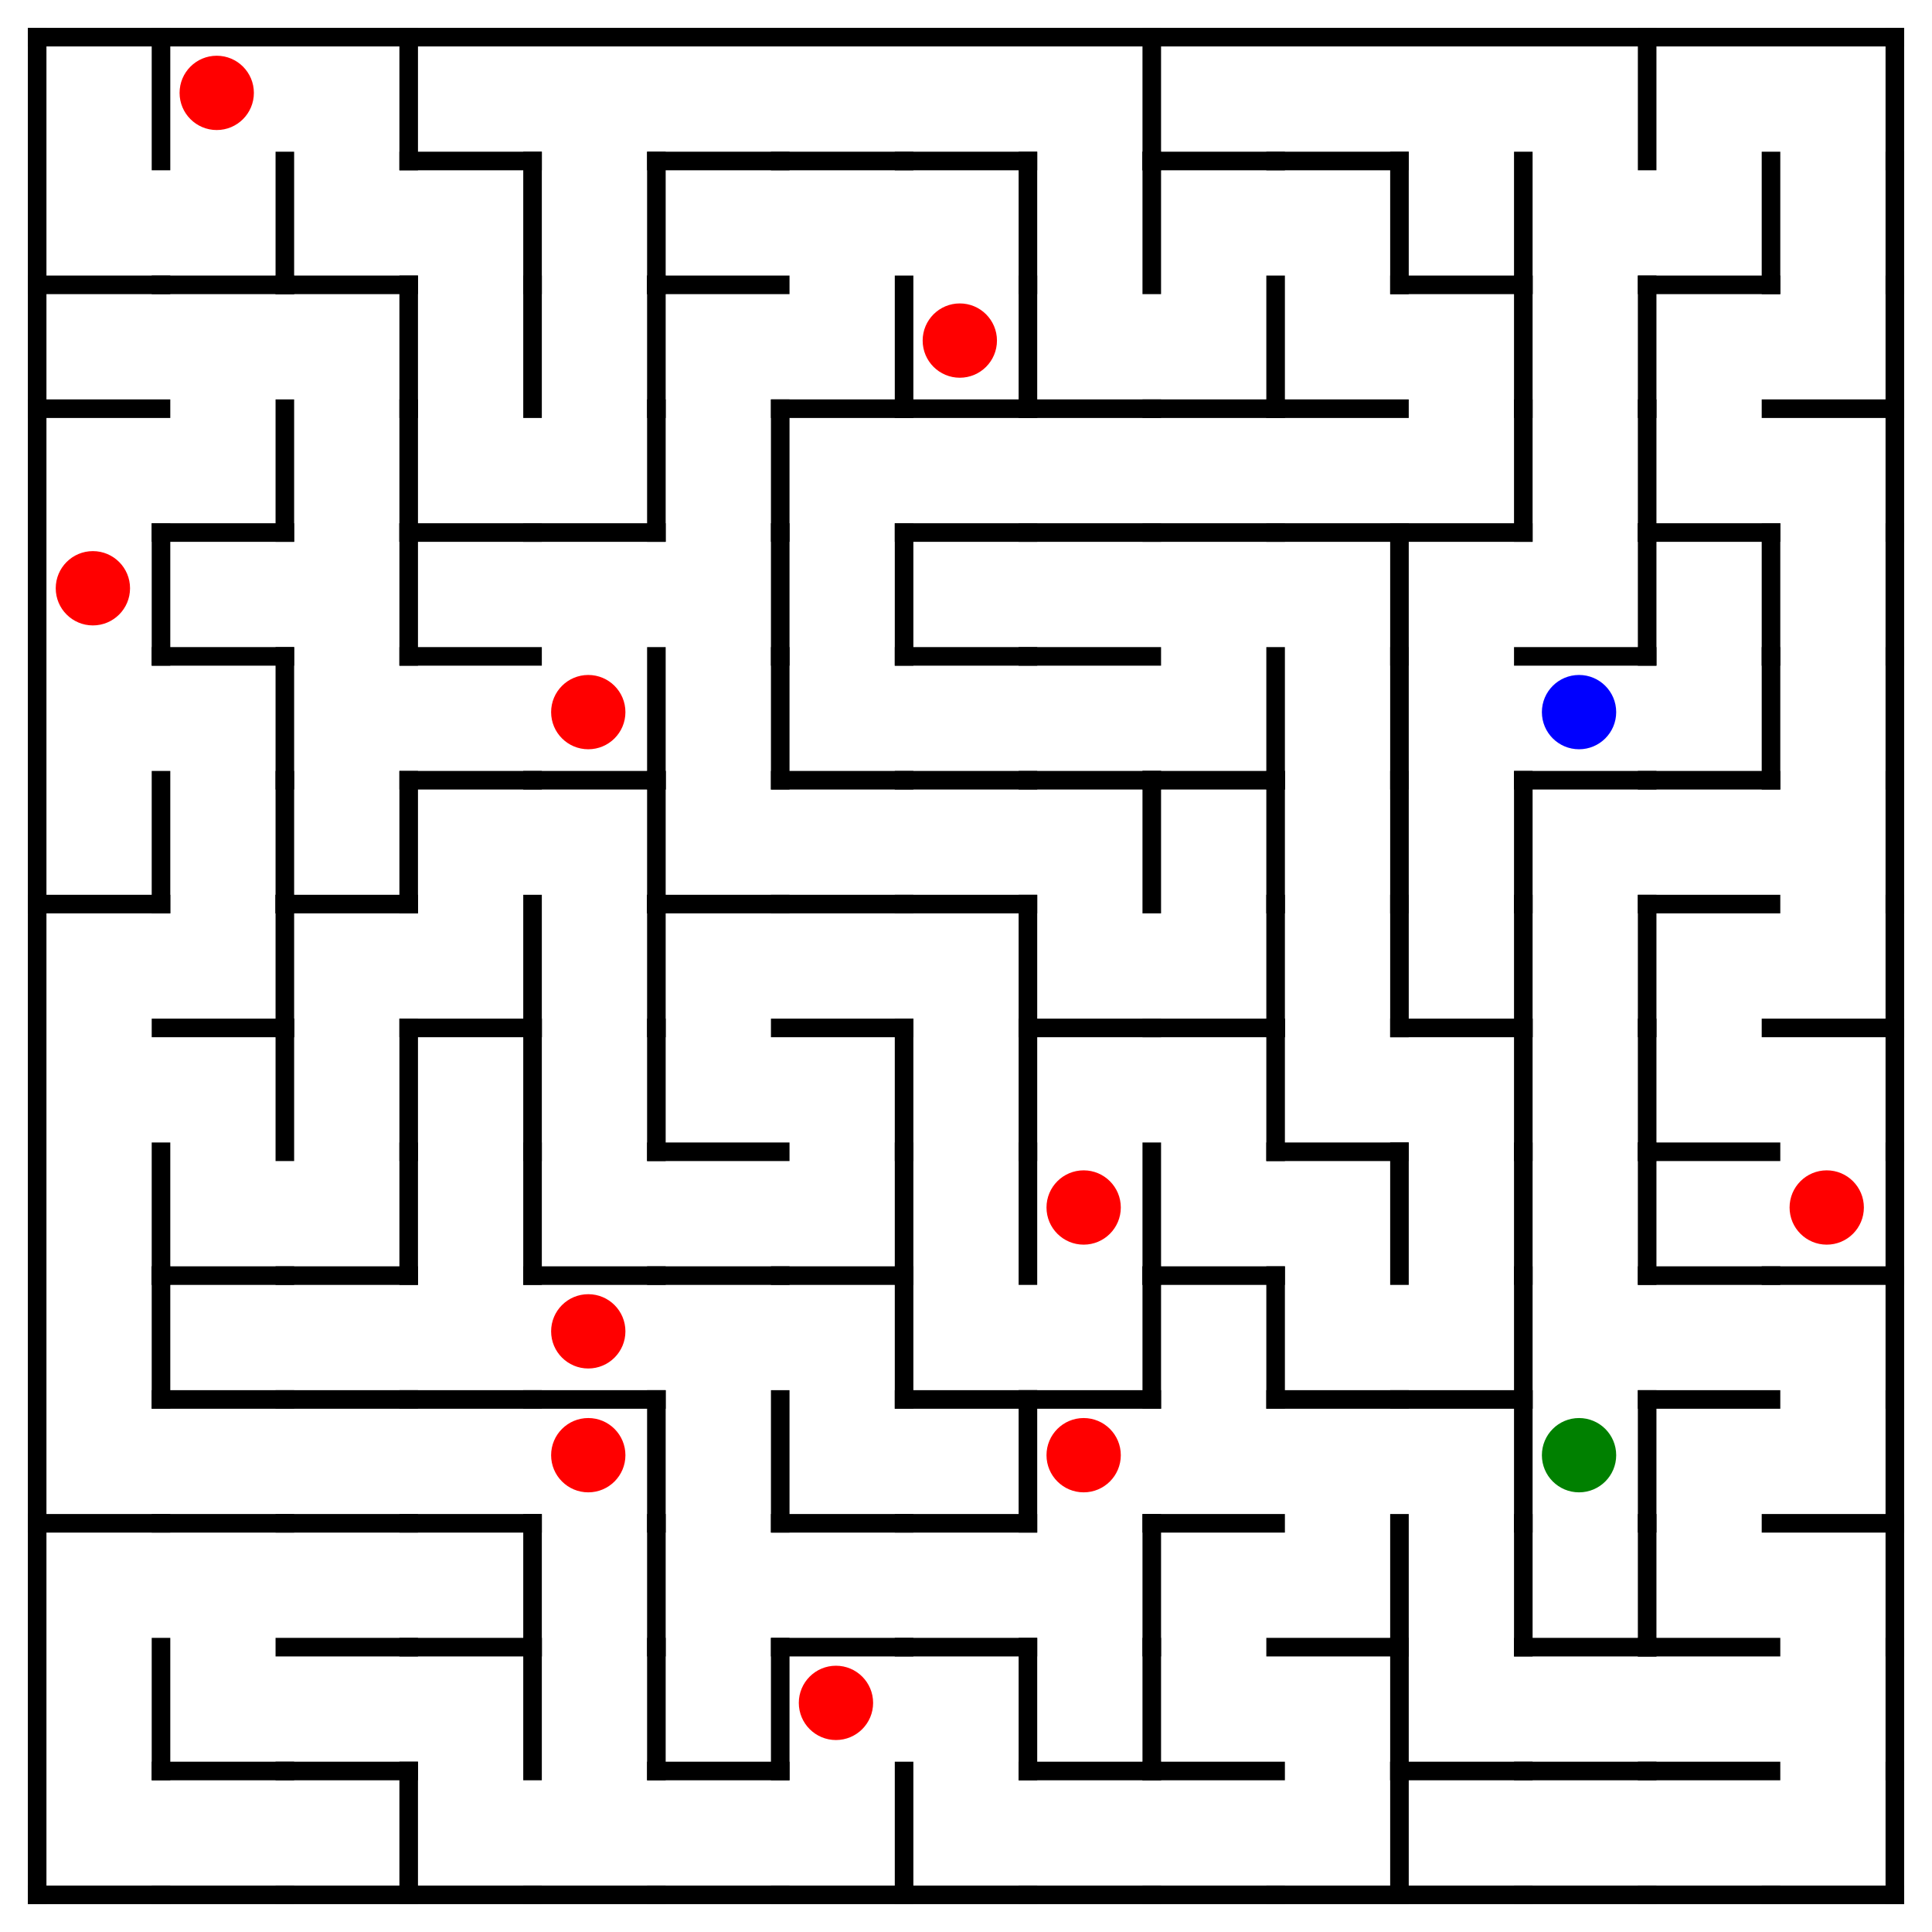
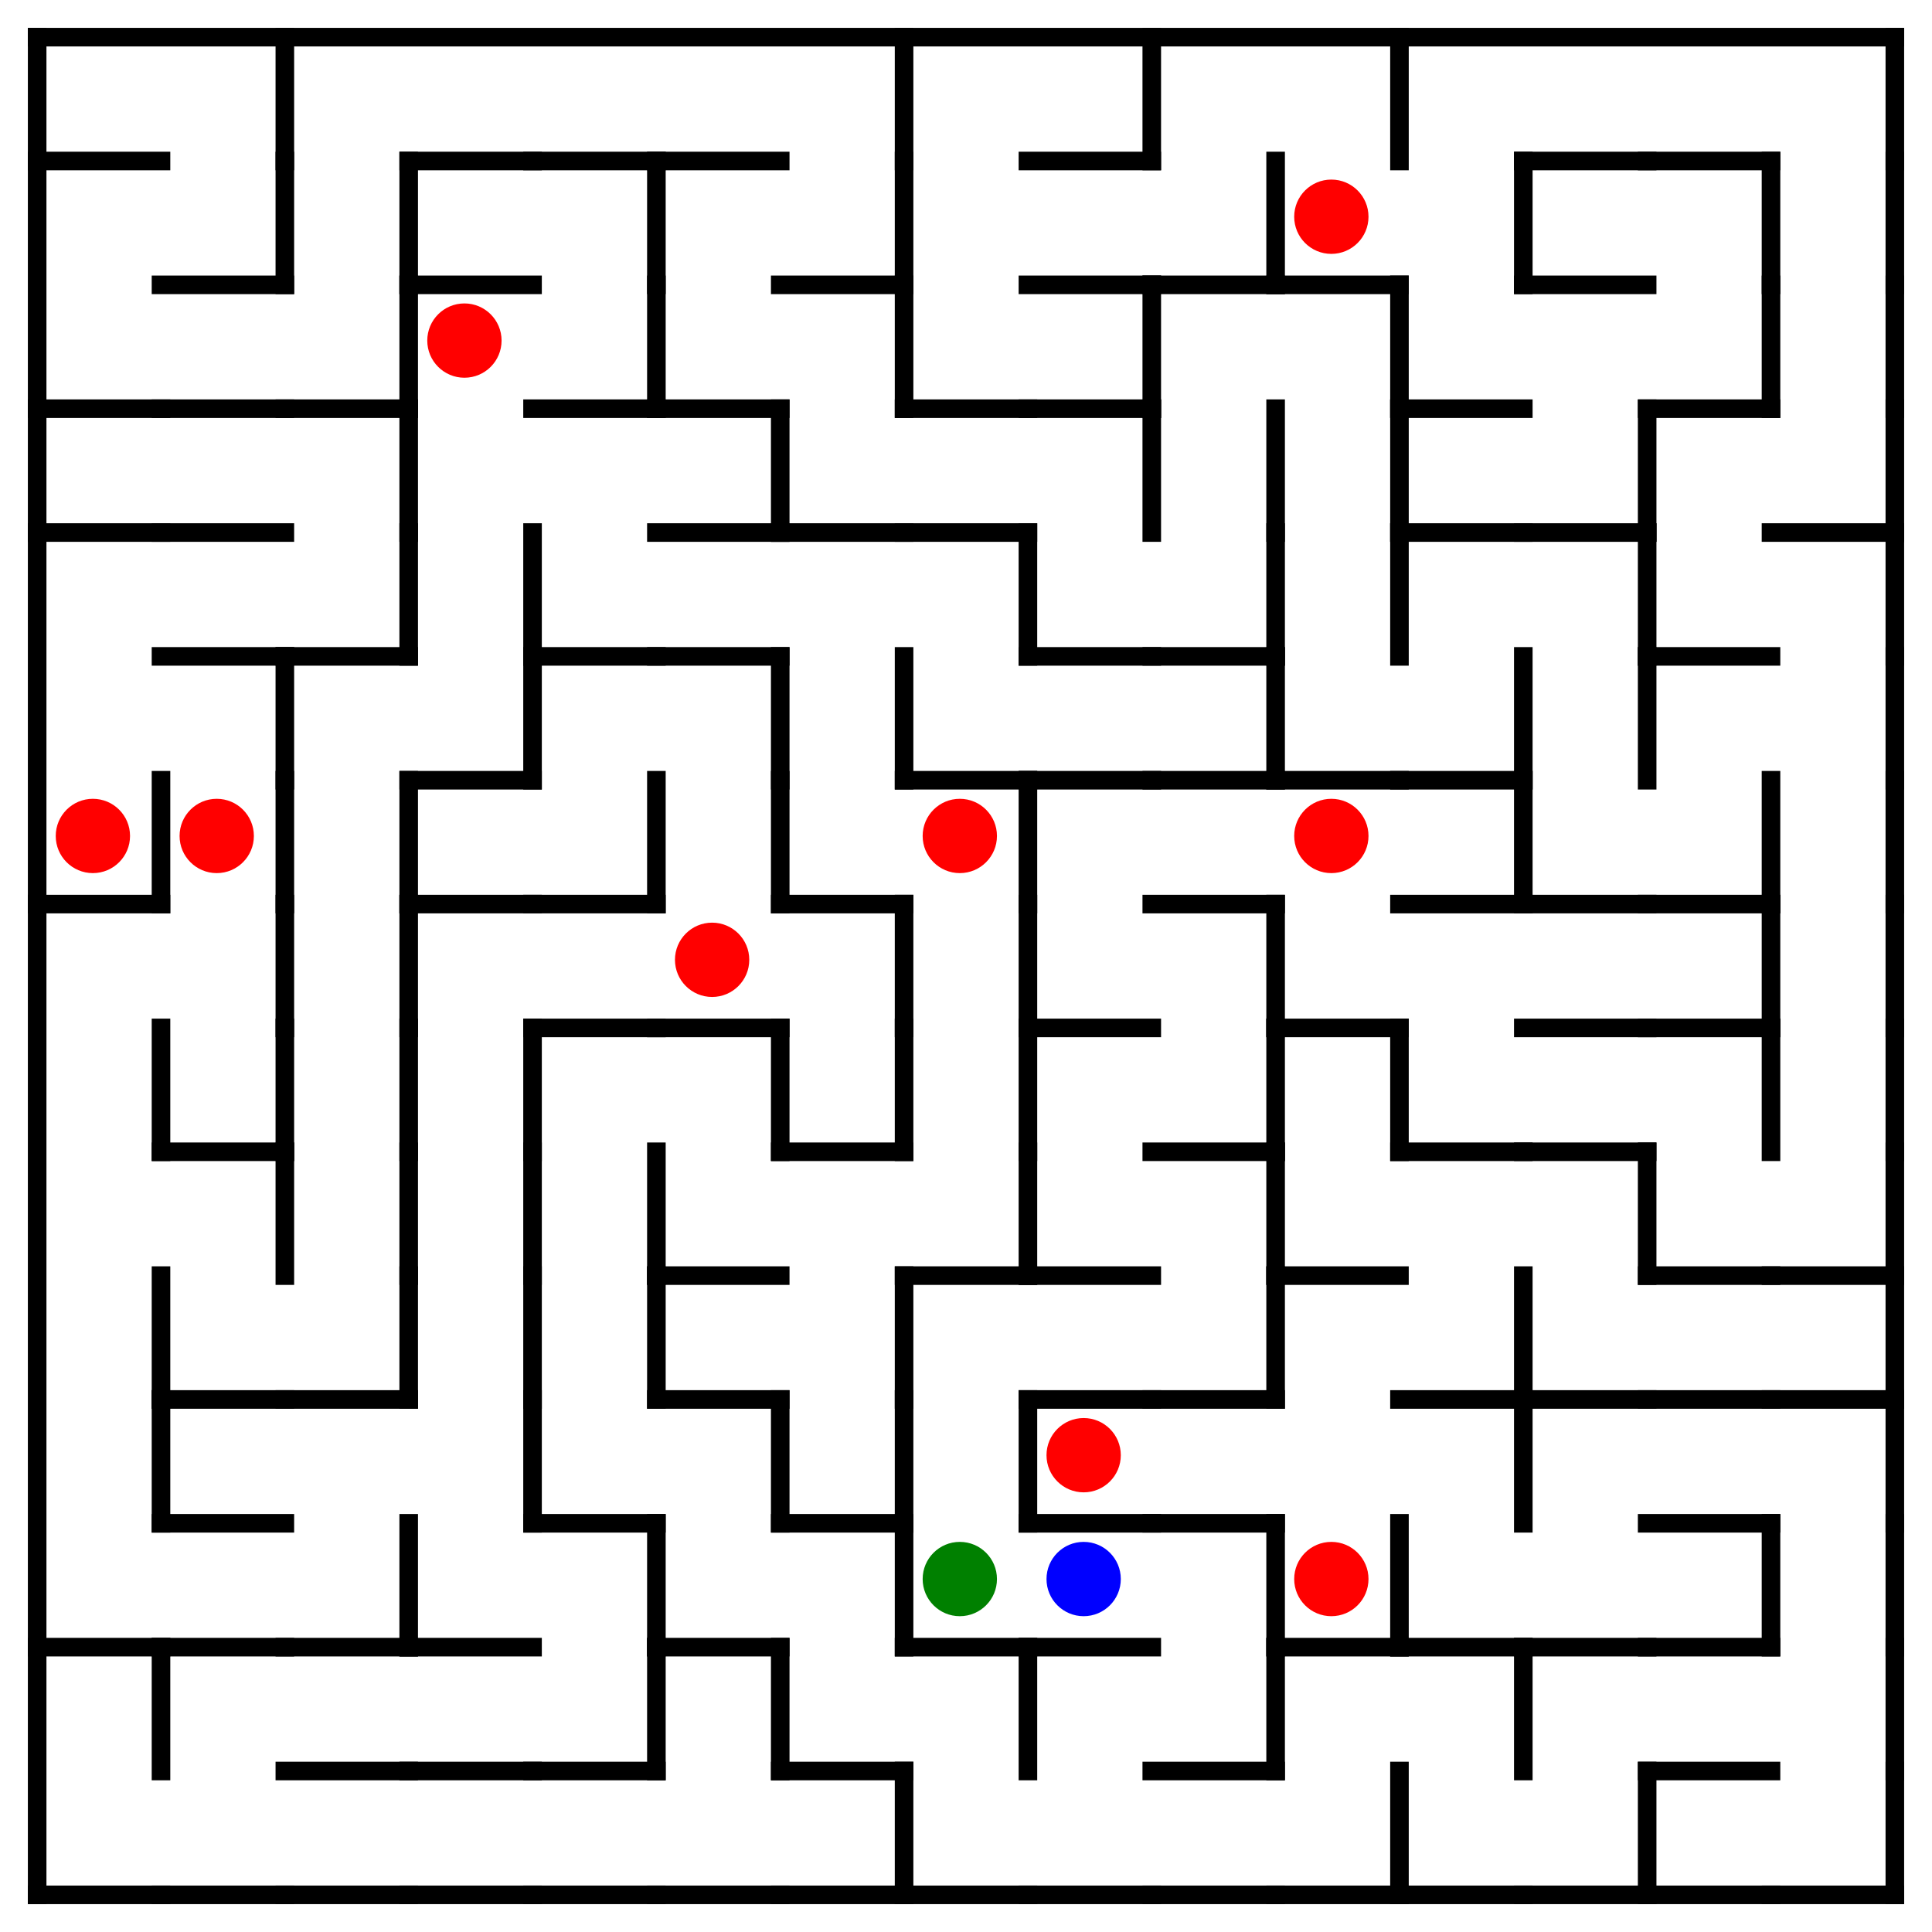
<svg xmlns="http://www.w3.org/2000/svg" width="520" height="520" viewBox="-10 -10 520 520">
  <defs>
    <style type="text/css">line {
	stroke: #000000;
	stroke-linecap: square;
	stroke-width: 5;
}</style>
  </defs>
-   <line x1="33.333" y1="0.0" x2="33.333" y2="33.333" />
-   <line x1="0.0" y1="66.667" x2="33.333" y2="66.667" />
+   <line x1="0.0" y1="33.333" x2="33.333" y2="33.333" />
  <line x1="0.0" y1="100.0" x2="33.333" y2="100.0" />
-   <line x1="33.333" y1="133.333" x2="33.333" y2="166.667" />
-   <circle cx="15.0" cy="148.333" r="10" fill="red" />
+   <line x1="0.0" y1="133.333" x2="33.333" y2="133.333" />
  <line x1="0.0" y1="233.333" x2="33.333" y2="233.333" />
  <line x1="33.333" y1="200.0" x2="33.333" y2="233.333" />
-   <line x1="33.333" y1="300.0" x2="33.333" y2="333.333" />
+   <circle cx="15.0" cy="215.0" r="10" fill="red" />
+   <line x1="33.333" y1="266.667" x2="33.333" y2="300.0" />
  <line x1="33.333" y1="333.333" x2="33.333" y2="366.667" />
-   <line x1="0.0" y1="400.0" x2="33.333" y2="400.0" />
+   <line x1="33.333" y1="366.667" x2="33.333" y2="400.0" />
+   <line x1="0.0" y1="433.333" x2="33.333" y2="433.333" />
  <line x1="33.333" y1="433.333" x2="33.333" y2="466.667" />
  <line x1="0.0" y1="500" x2="33.333" y2="500" />
-   <circle cx="48.333" cy="15.0" r="10" fill="red" />
+   <line x1="66.667" y1="0.0" x2="66.667" y2="33.333" />
  <line x1="33.333" y1="66.667" x2="66.667" y2="66.667" />
  <line x1="66.667" y1="33.333" x2="66.667" y2="66.667" />
+   <line x1="33.333" y1="100.0" x2="66.667" y2="100.0" />
  <line x1="33.333" y1="133.333" x2="66.667" y2="133.333" />
-   <line x1="66.667" y1="100.0" x2="66.667" y2="133.333" />
  <line x1="33.333" y1="166.667" x2="66.667" y2="166.667" />
  <line x1="66.667" y1="166.667" x2="66.667" y2="200.0" />
  <line x1="66.667" y1="200.0" x2="66.667" y2="233.333" />
-   <line x1="33.333" y1="266.667" x2="66.667" y2="266.667" />
+   <circle cx="48.333" cy="215.0" r="10" fill="red" />
  <line x1="66.667" y1="233.333" x2="66.667" y2="266.667" />
+   <line x1="33.333" y1="300.0" x2="66.667" y2="300.0" />
  <line x1="66.667" y1="266.667" x2="66.667" y2="300.0" />
-   <line x1="33.333" y1="333.333" x2="66.667" y2="333.333" />
+   <line x1="66.667" y1="300.0" x2="66.667" y2="333.333" />
  <line x1="33.333" y1="366.667" x2="66.667" y2="366.667" />
  <line x1="33.333" y1="400.0" x2="66.667" y2="400.0" />
-   <line x1="33.333" y1="466.667" x2="66.667" y2="466.667" />
+   <line x1="33.333" y1="433.333" x2="66.667" y2="433.333" />
  <line x1="33.333" y1="500" x2="66.667" y2="500" />
-   <line x1="100.0" y1="0.0" x2="100.0" y2="33.333" />
-   <line x1="66.667" y1="66.667" x2="100.0" y2="66.667" />
+   <line x1="100.0" y1="33.333" x2="100.0" y2="66.667" />
+   <line x1="66.667" y1="100.0" x2="100.0" y2="100.0" />
  <line x1="100.0" y1="66.667" x2="100.0" y2="100.0" />
  <line x1="100.0" y1="100.0" x2="100.0" y2="133.333" />
+   <line x1="66.667" y1="166.667" x2="100.0" y2="166.667" />
  <line x1="100.0" y1="133.333" x2="100.0" y2="166.667" />
-   <line x1="66.667" y1="233.333" x2="100.0" y2="233.333" />
  <line x1="100.0" y1="200.0" x2="100.0" y2="233.333" />
+   <line x1="100.0" y1="233.333" x2="100.0" y2="266.667" />
  <line x1="100.0" y1="266.667" x2="100.0" y2="300.0" />
-   <line x1="66.667" y1="333.333" x2="100.0" y2="333.333" />
  <line x1="100.0" y1="300.0" x2="100.0" y2="333.333" />
  <line x1="66.667" y1="366.667" x2="100.0" y2="366.667" />
-   <line x1="66.667" y1="400.0" x2="100.0" y2="400.0" />
+   <line x1="100.0" y1="333.333" x2="100.0" y2="366.667" />
  <line x1="66.667" y1="433.333" x2="100.0" y2="433.333" />
+   <line x1="100.0" y1="400.0" x2="100.0" y2="433.333" />
  <line x1="66.667" y1="466.667" x2="100.0" y2="466.667" />
  <line x1="66.667" y1="500" x2="100.0" y2="500" />
-   <line x1="100.0" y1="466.667" x2="100.0" y2="500" />
  <line x1="100.0" y1="33.333" x2="133.333" y2="33.333" />
-   <line x1="133.333" y1="33.333" x2="133.333" y2="66.667" />
-   <line x1="133.333" y1="66.667" x2="133.333" y2="100.0" />
-   <line x1="100.0" y1="133.333" x2="133.333" y2="133.333" />
-   <line x1="100.0" y1="166.667" x2="133.333" y2="166.667" />
+   <line x1="100.0" y1="66.667" x2="133.333" y2="66.667" />
+   <circle cx="115.0" cy="81.667" r="10" fill="red" />
+   <line x1="133.333" y1="133.333" x2="133.333" y2="166.667" />
  <line x1="100.0" y1="200.0" x2="133.333" y2="200.0" />
-   <line x1="100.0" y1="266.667" x2="133.333" y2="266.667" />
-   <line x1="133.333" y1="233.333" x2="133.333" y2="266.667" />
+   <line x1="133.333" y1="166.667" x2="133.333" y2="200.0" />
+   <line x1="100.0" y1="233.333" x2="133.333" y2="233.333" />
  <line x1="133.333" y1="266.667" x2="133.333" y2="300.0" />
  <line x1="133.333" y1="300.0" x2="133.333" y2="333.333" />
-   <line x1="100.0" y1="366.667" x2="133.333" y2="366.667" />
-   <line x1="100.0" y1="400.0" x2="133.333" y2="400.0" />
+   <line x1="133.333" y1="333.333" x2="133.333" y2="366.667" />
+   <line x1="133.333" y1="366.667" x2="133.333" y2="400.0" />
  <line x1="100.0" y1="433.333" x2="133.333" y2="433.333" />
-   <line x1="133.333" y1="400.0" x2="133.333" y2="433.333" />
-   <line x1="133.333" y1="433.333" x2="133.333" y2="466.667" />
+   <line x1="100.0" y1="466.667" x2="133.333" y2="466.667" />
  <line x1="100.0" y1="500" x2="133.333" y2="500" />
+   <line x1="133.333" y1="33.333" x2="166.667" y2="33.333" />
  <line x1="166.667" y1="33.333" x2="166.667" y2="66.667" />
+   <line x1="133.333" y1="100.0" x2="166.667" y2="100.0" />
  <line x1="166.667" y1="66.667" x2="166.667" y2="100.0" />
-   <line x1="133.333" y1="133.333" x2="166.667" y2="133.333" />
-   <line x1="166.667" y1="100.0" x2="166.667" y2="133.333" />
-   <line x1="133.333" y1="200.0" x2="166.667" y2="200.0" />
-   <line x1="166.667" y1="166.667" x2="166.667" y2="200.0" />
-   <circle cx="148.333" cy="181.667" r="10" fill="red" />
+   <line x1="133.333" y1="166.667" x2="166.667" y2="166.667" />
+   <line x1="133.333" y1="233.333" x2="166.667" y2="233.333" />
  <line x1="166.667" y1="200.0" x2="166.667" y2="233.333" />
-   <line x1="166.667" y1="233.333" x2="166.667" y2="266.667" />
-   <line x1="166.667" y1="266.667" x2="166.667" y2="300.0" />
-   <line x1="133.333" y1="333.333" x2="166.667" y2="333.333" />
-   <line x1="133.333" y1="366.667" x2="166.667" y2="366.667" />
-   <circle cx="148.333" cy="348.333" r="10" fill="red" />
-   <line x1="166.667" y1="366.667" x2="166.667" y2="400.0" />
-   <circle cx="148.333" cy="381.667" r="10" fill="red" />
+   <line x1="133.333" y1="266.667" x2="166.667" y2="266.667" />
+   <line x1="166.667" y1="300.0" x2="166.667" y2="333.333" />
+   <line x1="166.667" y1="333.333" x2="166.667" y2="366.667" />
+   <line x1="133.333" y1="400.0" x2="166.667" y2="400.0" />
  <line x1="166.667" y1="400.0" x2="166.667" y2="433.333" />
+   <line x1="133.333" y1="466.667" x2="166.667" y2="466.667" />
  <line x1="166.667" y1="433.333" x2="166.667" y2="466.667" />
  <line x1="133.333" y1="500" x2="166.667" y2="500" />
  <line x1="166.667" y1="33.333" x2="200.0" y2="33.333" />
-   <line x1="166.667" y1="66.667" x2="200.0" y2="66.667" />
+   <line x1="166.667" y1="100.0" x2="200.0" y2="100.0" />
+   <line x1="166.667" y1="133.333" x2="200.0" y2="133.333" />
  <line x1="200.0" y1="100.0" x2="200.0" y2="133.333" />
-   <line x1="200.0" y1="133.333" x2="200.0" y2="166.667" />
+   <line x1="166.667" y1="166.667" x2="200.0" y2="166.667" />
  <line x1="200.0" y1="166.667" x2="200.0" y2="200.0" />
-   <line x1="166.667" y1="233.333" x2="200.0" y2="233.333" />
-   <line x1="166.667" y1="300.0" x2="200.0" y2="300.0" />
+   <line x1="200.0" y1="200.0" x2="200.0" y2="233.333" />
+   <line x1="166.667" y1="266.667" x2="200.0" y2="266.667" />
+   <circle cx="181.667" cy="248.333" r="10" fill="red" />
+   <line x1="200.0" y1="266.667" x2="200.0" y2="300.0" />
  <line x1="166.667" y1="333.333" x2="200.0" y2="333.333" />
+   <line x1="166.667" y1="366.667" x2="200.0" y2="366.667" />
  <line x1="200.0" y1="366.667" x2="200.0" y2="400.0" />
-   <line x1="166.667" y1="466.667" x2="200.0" y2="466.667" />
+   <line x1="166.667" y1="433.333" x2="200.0" y2="433.333" />
  <line x1="200.0" y1="433.333" x2="200.0" y2="466.667" />
  <line x1="166.667" y1="500" x2="200.0" y2="500" />
-   <line x1="200.0" y1="33.333" x2="233.333" y2="33.333" />
-   <line x1="200.0" y1="100.0" x2="233.333" y2="100.0" />
+   <line x1="233.333" y1="0.0" x2="233.333" y2="33.333" />
+   <line x1="200.0" y1="66.667" x2="233.333" y2="66.667" />
+   <line x1="233.333" y1="33.333" x2="233.333" y2="66.667" />
  <line x1="233.333" y1="66.667" x2="233.333" y2="100.0" />
-   <line x1="233.333" y1="133.333" x2="233.333" y2="166.667" />
-   <line x1="200.0" y1="200.0" x2="233.333" y2="200.0" />
+   <line x1="200.0" y1="133.333" x2="233.333" y2="133.333" />
+   <line x1="233.333" y1="166.667" x2="233.333" y2="200.0" />
  <line x1="200.0" y1="233.333" x2="233.333" y2="233.333" />
-   <line x1="200.0" y1="266.667" x2="233.333" y2="266.667" />
+   <line x1="233.333" y1="233.333" x2="233.333" y2="266.667" />
+   <line x1="200.0" y1="300.0" x2="233.333" y2="300.0" />
  <line x1="233.333" y1="266.667" x2="233.333" y2="300.0" />
-   <line x1="200.0" y1="333.333" x2="233.333" y2="333.333" />
-   <line x1="233.333" y1="300.0" x2="233.333" y2="333.333" />
  <line x1="233.333" y1="333.333" x2="233.333" y2="366.667" />
  <line x1="200.0" y1="400.0" x2="233.333" y2="400.0" />
-   <line x1="200.0" y1="433.333" x2="233.333" y2="433.333" />
-   <circle cx="215.0" cy="448.333" r="10" fill="red" />
+   <line x1="233.333" y1="366.667" x2="233.333" y2="400.0" />
+   <line x1="233.333" y1="400.0" x2="233.333" y2="433.333" />
+   <line x1="200.0" y1="466.667" x2="233.333" y2="466.667" />
  <line x1="200.0" y1="500" x2="233.333" y2="500" />
  <line x1="233.333" y1="466.667" x2="233.333" y2="500" />
-   <line x1="233.333" y1="33.333" x2="266.667" y2="33.333" />
-   <line x1="266.667" y1="33.333" x2="266.667" y2="66.667" />
  <line x1="233.333" y1="100.0" x2="266.667" y2="100.0" />
-   <line x1="266.667" y1="66.667" x2="266.667" y2="100.0" />
-   <circle cx="248.333" cy="81.667" r="10" fill="red" />
  <line x1="233.333" y1="133.333" x2="266.667" y2="133.333" />
-   <line x1="233.333" y1="166.667" x2="266.667" y2="166.667" />
+   <line x1="266.667" y1="133.333" x2="266.667" y2="166.667" />
  <line x1="233.333" y1="200.0" x2="266.667" y2="200.0" />
-   <line x1="233.333" y1="233.333" x2="266.667" y2="233.333" />
+   <line x1="266.667" y1="200.0" x2="266.667" y2="233.333" />
+   <circle cx="248.333" cy="215.0" r="10" fill="red" />
  <line x1="266.667" y1="233.333" x2="266.667" y2="266.667" />
  <line x1="266.667" y1="266.667" x2="266.667" y2="300.0" />
+   <line x1="233.333" y1="333.333" x2="266.667" y2="333.333" />
  <line x1="266.667" y1="300.0" x2="266.667" y2="333.333" />
-   <line x1="233.333" y1="366.667" x2="266.667" y2="366.667" />
-   <line x1="233.333" y1="400.0" x2="266.667" y2="400.0" />
  <line x1="266.667" y1="366.667" x2="266.667" y2="400.0" />
  <line x1="233.333" y1="433.333" x2="266.667" y2="433.333" />
+   <circle cx="248.333" cy="415.0" r="10" fill="green" />
  <line x1="266.667" y1="433.333" x2="266.667" y2="466.667" />
  <line x1="233.333" y1="500" x2="266.667" y2="500" />
+   <line x1="266.667" y1="33.333" x2="300.0" y2="33.333" />
  <line x1="300.0" y1="0.0" x2="300.0" y2="33.333" />
-   <line x1="300.0" y1="33.333" x2="300.0" y2="66.667" />
+   <line x1="266.667" y1="66.667" x2="300.0" y2="66.667" />
  <line x1="266.667" y1="100.0" x2="300.0" y2="100.0" />
-   <line x1="266.667" y1="133.333" x2="300.0" y2="133.333" />
+   <line x1="300.0" y1="66.667" x2="300.0" y2="100.0" />
+   <line x1="300.0" y1="100.0" x2="300.0" y2="133.333" />
  <line x1="266.667" y1="166.667" x2="300.0" y2="166.667" />
  <line x1="266.667" y1="200.0" x2="300.0" y2="200.0" />
-   <line x1="300.0" y1="200.0" x2="300.0" y2="233.333" />
  <line x1="266.667" y1="266.667" x2="300.0" y2="266.667" />
-   <line x1="300.0" y1="300.0" x2="300.0" y2="333.333" />
-   <circle cx="281.667" cy="315.0" r="10" fill="red" />
+   <line x1="266.667" y1="333.333" x2="300.0" y2="333.333" />
  <line x1="266.667" y1="366.667" x2="300.0" y2="366.667" />
-   <line x1="300.0" y1="333.333" x2="300.0" y2="366.667" />
+   <line x1="266.667" y1="400.0" x2="300.0" y2="400.0" />
  <circle cx="281.667" cy="381.667" r="10" fill="red" />
-   <line x1="300.0" y1="400.0" x2="300.0" y2="433.333" />
-   <line x1="266.667" y1="466.667" x2="300.0" y2="466.667" />
-   <line x1="300.0" y1="433.333" x2="300.0" y2="466.667" />
+   <line x1="266.667" y1="433.333" x2="300.0" y2="433.333" />
+   <circle cx="281.667" cy="415.0" r="10" fill="blue" />
  <line x1="266.667" y1="500" x2="300.0" y2="500" />
-   <line x1="300.0" y1="33.333" x2="333.333" y2="33.333" />
-   <line x1="300.0" y1="100.0" x2="333.333" y2="100.0" />
-   <line x1="333.333" y1="66.667" x2="333.333" y2="100.0" />
-   <line x1="300.0" y1="133.333" x2="333.333" y2="133.333" />
+   <line x1="300.0" y1="66.667" x2="333.333" y2="66.667" />
+   <line x1="333.333" y1="33.333" x2="333.333" y2="66.667" />
+   <line x1="333.333" y1="100.0" x2="333.333" y2="133.333" />
+   <line x1="300.0" y1="166.667" x2="333.333" y2="166.667" />
+   <line x1="333.333" y1="133.333" x2="333.333" y2="166.667" />
  <line x1="300.0" y1="200.0" x2="333.333" y2="200.0" />
  <line x1="333.333" y1="166.667" x2="333.333" y2="200.0" />
-   <line x1="333.333" y1="200.0" x2="333.333" y2="233.333" />
-   <line x1="300.0" y1="266.667" x2="333.333" y2="266.667" />
+   <line x1="300.0" y1="233.333" x2="333.333" y2="233.333" />
  <line x1="333.333" y1="233.333" x2="333.333" y2="266.667" />
+   <line x1="300.0" y1="300.0" x2="333.333" y2="300.0" />
  <line x1="333.333" y1="266.667" x2="333.333" y2="300.0" />
-   <line x1="300.0" y1="333.333" x2="333.333" y2="333.333" />
+   <line x1="333.333" y1="300.0" x2="333.333" y2="333.333" />
+   <line x1="300.0" y1="366.667" x2="333.333" y2="366.667" />
  <line x1="333.333" y1="333.333" x2="333.333" y2="366.667" />
  <line x1="300.0" y1="400.0" x2="333.333" y2="400.0" />
+   <line x1="333.333" y1="400.0" x2="333.333" y2="433.333" />
  <line x1="300.0" y1="466.667" x2="333.333" y2="466.667" />
+   <line x1="333.333" y1="433.333" x2="333.333" y2="466.667" />
  <line x1="300.0" y1="500" x2="333.333" y2="500" />
-   <line x1="333.333" y1="33.333" x2="366.667" y2="33.333" />
-   <line x1="366.667" y1="33.333" x2="366.667" y2="66.667" />
-   <line x1="333.333" y1="100.0" x2="366.667" y2="100.0" />
-   <line x1="333.333" y1="133.333" x2="366.667" y2="133.333" />
+   <line x1="366.667" y1="0.0" x2="366.667" y2="33.333" />
+   <line x1="333.333" y1="66.667" x2="366.667" y2="66.667" />
+   <circle cx="348.333" cy="48.333" r="10" fill="red" />
+   <line x1="366.667" y1="66.667" x2="366.667" y2="100.0" />
+   <line x1="366.667" y1="100.0" x2="366.667" y2="133.333" />
  <line x1="366.667" y1="133.333" x2="366.667" y2="166.667" />
-   <line x1="366.667" y1="166.667" x2="366.667" y2="200.0" />
-   <line x1="366.667" y1="200.0" x2="366.667" y2="233.333" />
-   <line x1="366.667" y1="233.333" x2="366.667" y2="266.667" />
-   <line x1="333.333" y1="300.0" x2="366.667" y2="300.0" />
-   <line x1="366.667" y1="300.0" x2="366.667" y2="333.333" />
-   <line x1="333.333" y1="366.667" x2="366.667" y2="366.667" />
+   <line x1="333.333" y1="200.0" x2="366.667" y2="200.0" />
+   <circle cx="348.333" cy="215.0" r="10" fill="red" />
+   <line x1="333.333" y1="266.667" x2="366.667" y2="266.667" />
+   <line x1="366.667" y1="266.667" x2="366.667" y2="300.0" />
+   <line x1="333.333" y1="333.333" x2="366.667" y2="333.333" />
  <line x1="333.333" y1="433.333" x2="366.667" y2="433.333" />
  <line x1="366.667" y1="400.0" x2="366.667" y2="433.333" />
-   <line x1="366.667" y1="433.333" x2="366.667" y2="466.667" />
+   <circle cx="348.333" cy="415.0" r="10" fill="red" />
  <line x1="333.333" y1="500" x2="366.667" y2="500" />
  <line x1="366.667" y1="466.667" x2="366.667" y2="500" />
-   <line x1="366.667" y1="66.667" x2="400.0" y2="66.667" />
  <line x1="400.0" y1="33.333" x2="400.0" y2="66.667" />
-   <line x1="400.0" y1="66.667" x2="400.0" y2="100.0" />
+   <line x1="366.667" y1="100.0" x2="400.0" y2="100.0" />
  <line x1="366.667" y1="133.333" x2="400.0" y2="133.333" />
-   <line x1="400.0" y1="100.0" x2="400.0" y2="133.333" />
+   <line x1="366.667" y1="200.0" x2="400.0" y2="200.0" />
+   <line x1="400.0" y1="166.667" x2="400.0" y2="200.0" />
+   <line x1="366.667" y1="233.333" x2="400.0" y2="233.333" />
  <line x1="400.0" y1="200.0" x2="400.0" y2="233.333" />
-   <line x1="366.667" y1="266.667" x2="400.0" y2="266.667" />
-   <line x1="400.0" y1="233.333" x2="400.0" y2="266.667" />
-   <line x1="400.0" y1="266.667" x2="400.0" y2="300.0" />
-   <line x1="400.0" y1="300.0" x2="400.0" y2="333.333" />
+   <line x1="366.667" y1="300.0" x2="400.0" y2="300.0" />
  <line x1="366.667" y1="366.667" x2="400.0" y2="366.667" />
  <line x1="400.0" y1="333.333" x2="400.0" y2="366.667" />
  <line x1="400.0" y1="366.667" x2="400.0" y2="400.0" />
-   <line x1="400.0" y1="400.0" x2="400.0" y2="433.333" />
-   <line x1="366.667" y1="466.667" x2="400.0" y2="466.667" />
+   <line x1="366.667" y1="433.333" x2="400.0" y2="433.333" />
+   <line x1="400.0" y1="433.333" x2="400.0" y2="466.667" />
  <line x1="366.667" y1="500" x2="400.0" y2="500" />
-   <line x1="433.333" y1="0.0" x2="433.333" y2="33.333" />
-   <line x1="433.333" y1="66.667" x2="433.333" y2="100.0" />
+   <line x1="400.0" y1="33.333" x2="433.333" y2="33.333" />
+   <line x1="400.0" y1="66.667" x2="433.333" y2="66.667" />
+   <line x1="400.0" y1="133.333" x2="433.333" y2="133.333" />
  <line x1="433.333" y1="100.0" x2="433.333" y2="133.333" />
-   <line x1="400.0" y1="166.667" x2="433.333" y2="166.667" />
  <line x1="433.333" y1="133.333" x2="433.333" y2="166.667" />
-   <line x1="400.0" y1="200.0" x2="433.333" y2="200.0" />
-   <circle cx="415.0" cy="181.667" r="10" fill="blue" />
-   <line x1="433.333" y1="233.333" x2="433.333" y2="266.667" />
-   <line x1="433.333" y1="266.667" x2="433.333" y2="300.0" />
+   <line x1="433.333" y1="166.667" x2="433.333" y2="200.0" />
+   <line x1="400.0" y1="233.333" x2="433.333" y2="233.333" />
+   <line x1="400.0" y1="266.667" x2="433.333" y2="266.667" />
+   <line x1="400.0" y1="300.0" x2="433.333" y2="300.0" />
  <line x1="433.333" y1="300.0" x2="433.333" y2="333.333" />
-   <line x1="433.333" y1="366.667" x2="433.333" y2="400.0" />
-   <circle cx="415.0" cy="381.667" r="10" fill="green" />
+   <line x1="400.0" y1="366.667" x2="433.333" y2="366.667" />
  <line x1="400.0" y1="433.333" x2="433.333" y2="433.333" />
-   <line x1="433.333" y1="400.0" x2="433.333" y2="433.333" />
-   <line x1="400.0" y1="466.667" x2="433.333" y2="466.667" />
  <line x1="400.0" y1="500" x2="433.333" y2="500" />
-   <line x1="433.333" y1="66.667" x2="466.667" y2="66.667" />
+   <line x1="433.333" y1="466.667" x2="433.333" y2="500" />
+   <line x1="433.333" y1="33.333" x2="466.667" y2="33.333" />
  <line x1="466.667" y1="33.333" x2="466.667" y2="66.667" />
-   <line x1="433.333" y1="133.333" x2="466.667" y2="133.333" />
-   <line x1="466.667" y1="133.333" x2="466.667" y2="166.667" />
-   <line x1="433.333" y1="200.0" x2="466.667" y2="200.0" />
-   <line x1="466.667" y1="166.667" x2="466.667" y2="200.0" />
+   <line x1="433.333" y1="100.0" x2="466.667" y2="100.0" />
+   <line x1="466.667" y1="66.667" x2="466.667" y2="100.0" />
+   <line x1="433.333" y1="166.667" x2="466.667" y2="166.667" />
  <line x1="433.333" y1="233.333" x2="466.667" y2="233.333" />
-   <line x1="433.333" y1="300.0" x2="466.667" y2="300.0" />
+   <line x1="466.667" y1="200.0" x2="466.667" y2="233.333" />
+   <line x1="433.333" y1="266.667" x2="466.667" y2="266.667" />
+   <line x1="466.667" y1="233.333" x2="466.667" y2="266.667" />
+   <line x1="466.667" y1="266.667" x2="466.667" y2="300.0" />
  <line x1="433.333" y1="333.333" x2="466.667" y2="333.333" />
  <line x1="433.333" y1="366.667" x2="466.667" y2="366.667" />
+   <line x1="433.333" y1="400.0" x2="466.667" y2="400.0" />
  <line x1="433.333" y1="433.333" x2="466.667" y2="433.333" />
+   <line x1="466.667" y1="400.0" x2="466.667" y2="433.333" />
  <line x1="433.333" y1="466.667" x2="466.667" y2="466.667" />
  <line x1="433.333" y1="500" x2="466.667" y2="500" />
  <line x1="500" y1="0.0" x2="500" y2="33.333" />
  <line x1="500" y1="33.333" x2="500" y2="66.667" />
-   <line x1="466.667" y1="100.0" x2="500" y2="100.0" />
  <line x1="500" y1="66.667" x2="500" y2="100.0" />
+   <line x1="466.667" y1="133.333" x2="500" y2="133.333" />
  <line x1="500" y1="100.0" x2="500" y2="133.333" />
  <line x1="500" y1="133.333" x2="500" y2="166.667" />
  <line x1="500" y1="166.667" x2="500" y2="200.0" />
  <line x1="500" y1="200.0" x2="500" y2="233.333" />
-   <line x1="466.667" y1="266.667" x2="500" y2="266.667" />
  <line x1="500" y1="233.333" x2="500" y2="266.667" />
  <line x1="500" y1="266.667" x2="500" y2="300.0" />
  <line x1="466.667" y1="333.333" x2="500" y2="333.333" />
  <line x1="500" y1="300.0" x2="500" y2="333.333" />
-   <circle cx="481.667" cy="315.0" r="10" fill="red" />
+   <line x1="466.667" y1="366.667" x2="500" y2="366.667" />
  <line x1="500" y1="333.333" x2="500" y2="366.667" />
-   <line x1="466.667" y1="400.0" x2="500" y2="400.0" />
  <line x1="500" y1="366.667" x2="500" y2="400.0" />
  <line x1="500" y1="400.0" x2="500" y2="433.333" />
  <line x1="500" y1="433.333" x2="500" y2="466.667" />
  <line x1="466.667" y1="500" x2="500" y2="500" />
  <line x1="500" y1="466.667" x2="500" y2="500" />
  <line x1="0" y1="0" x2="500" y2="0" />
  <line x1="0" y1="0" x2="0" y2="500" />
</svg>
